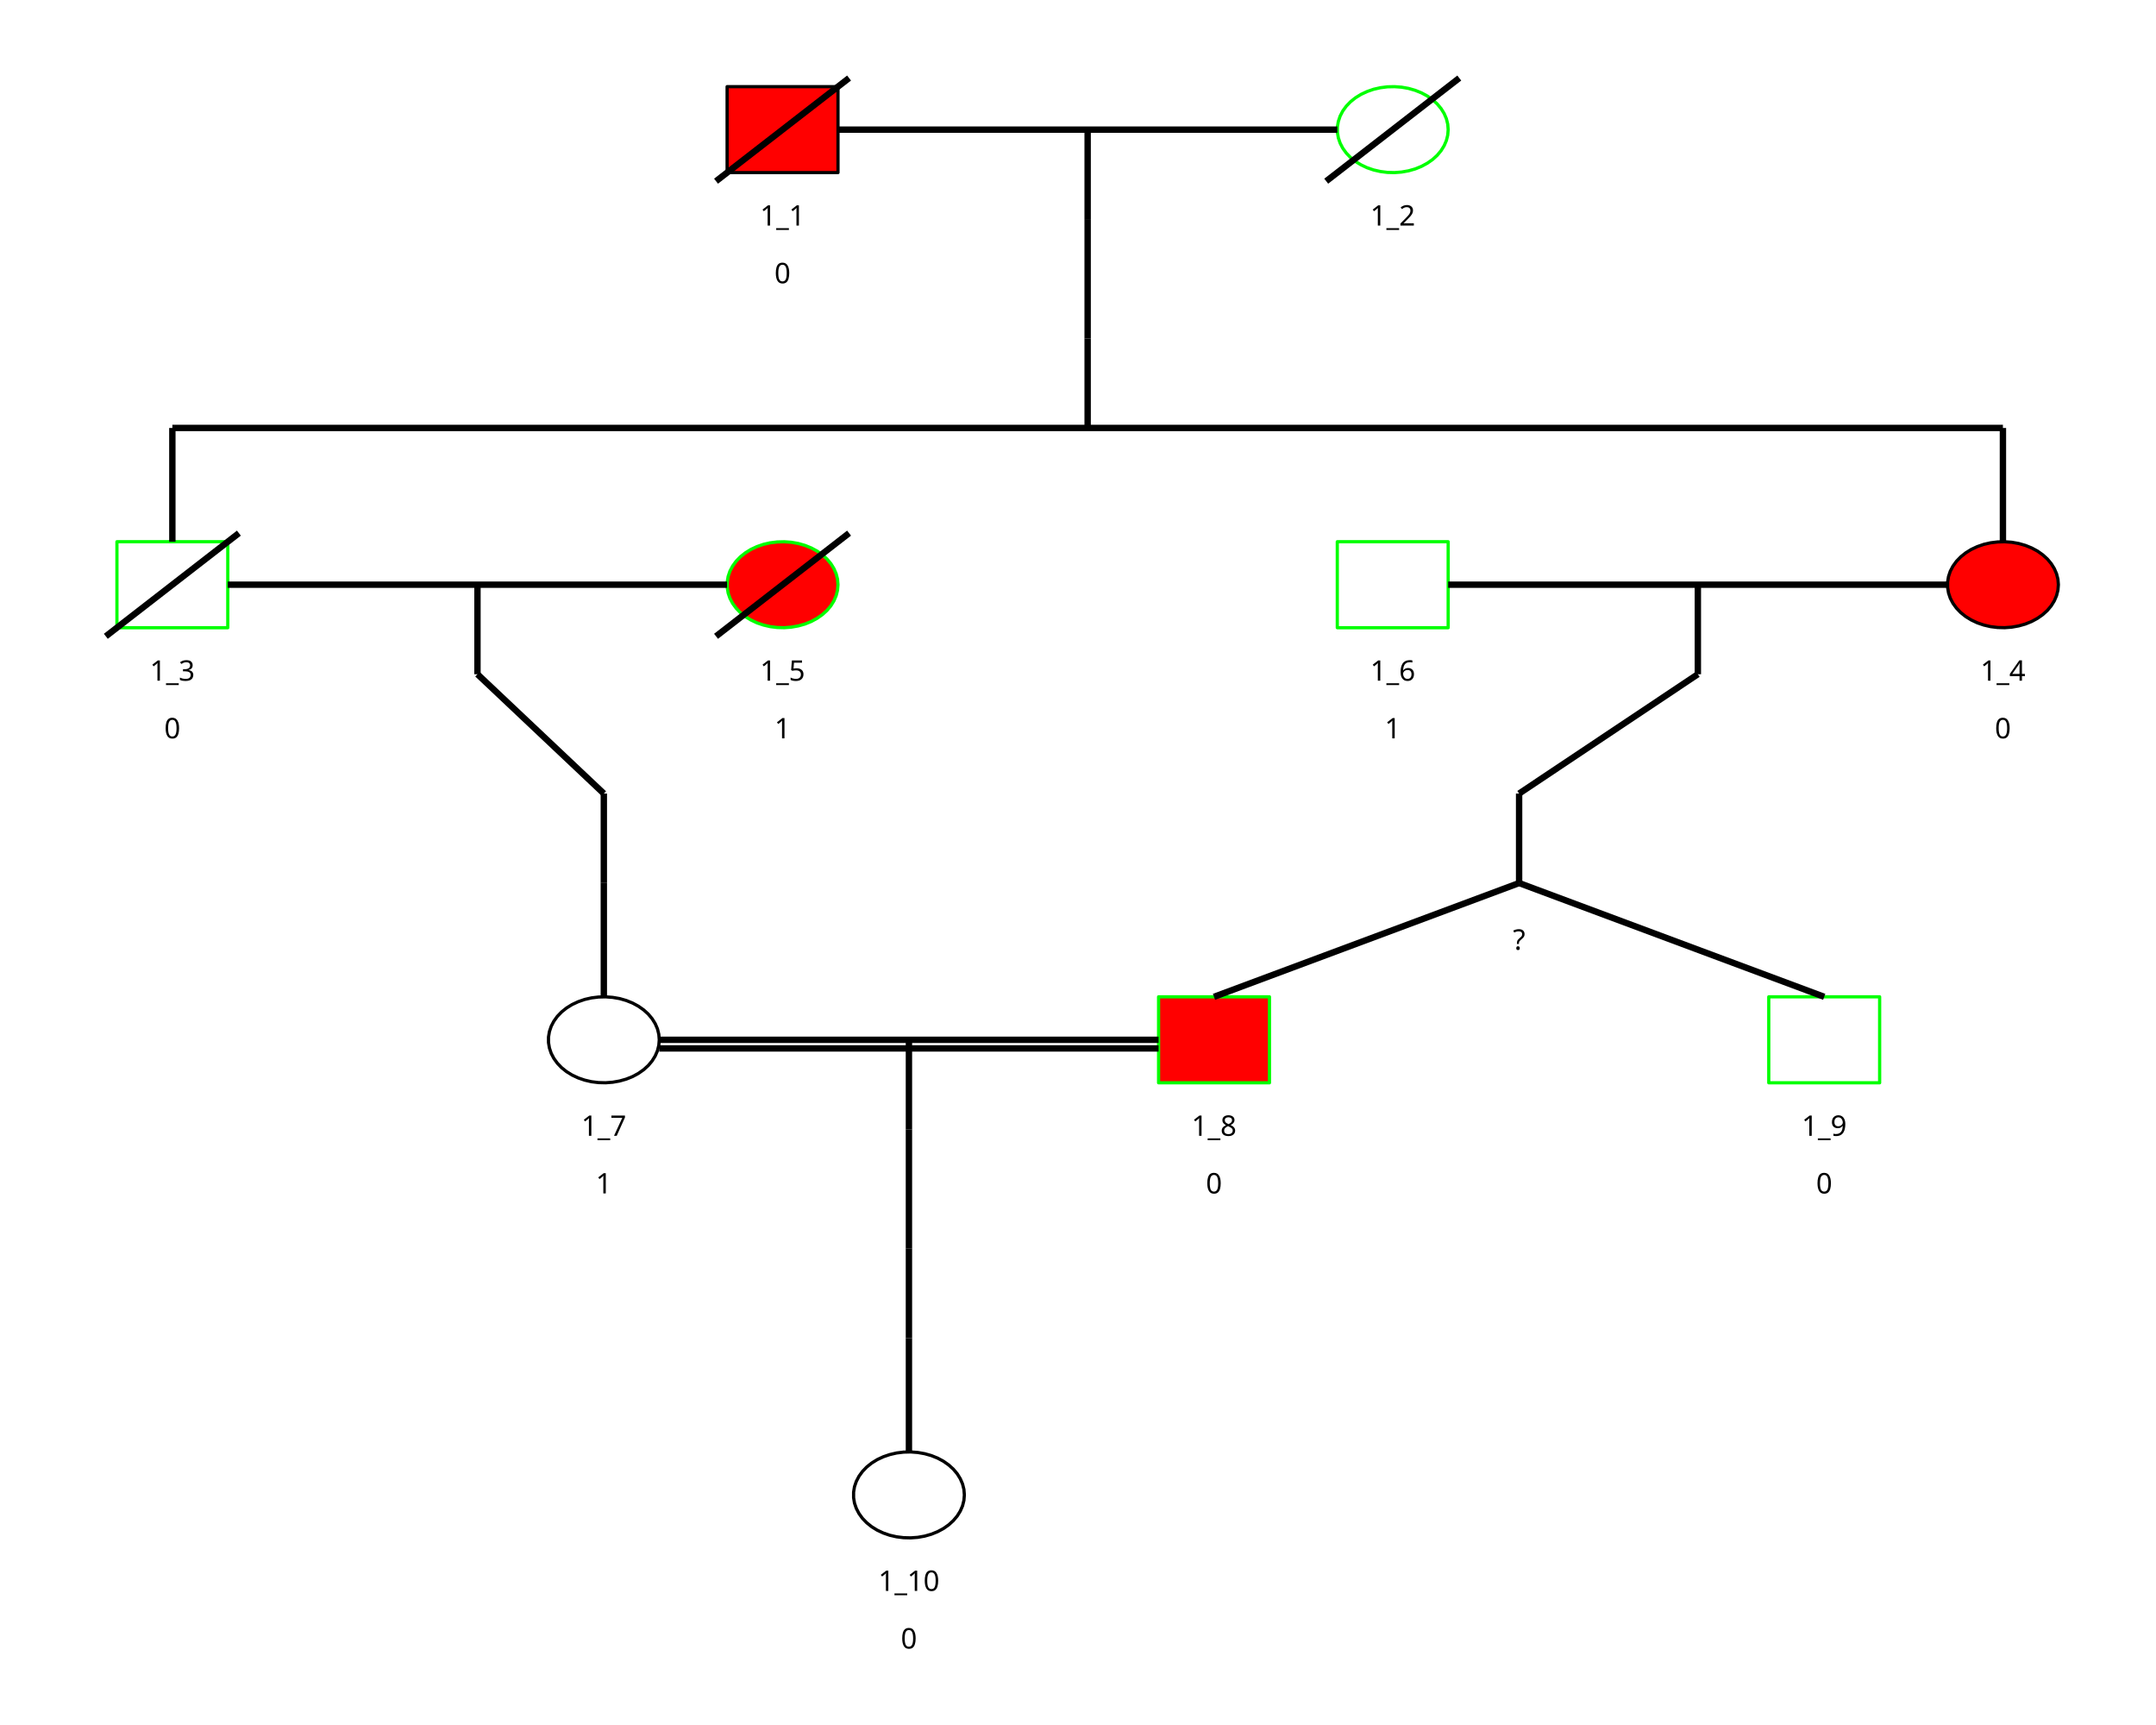
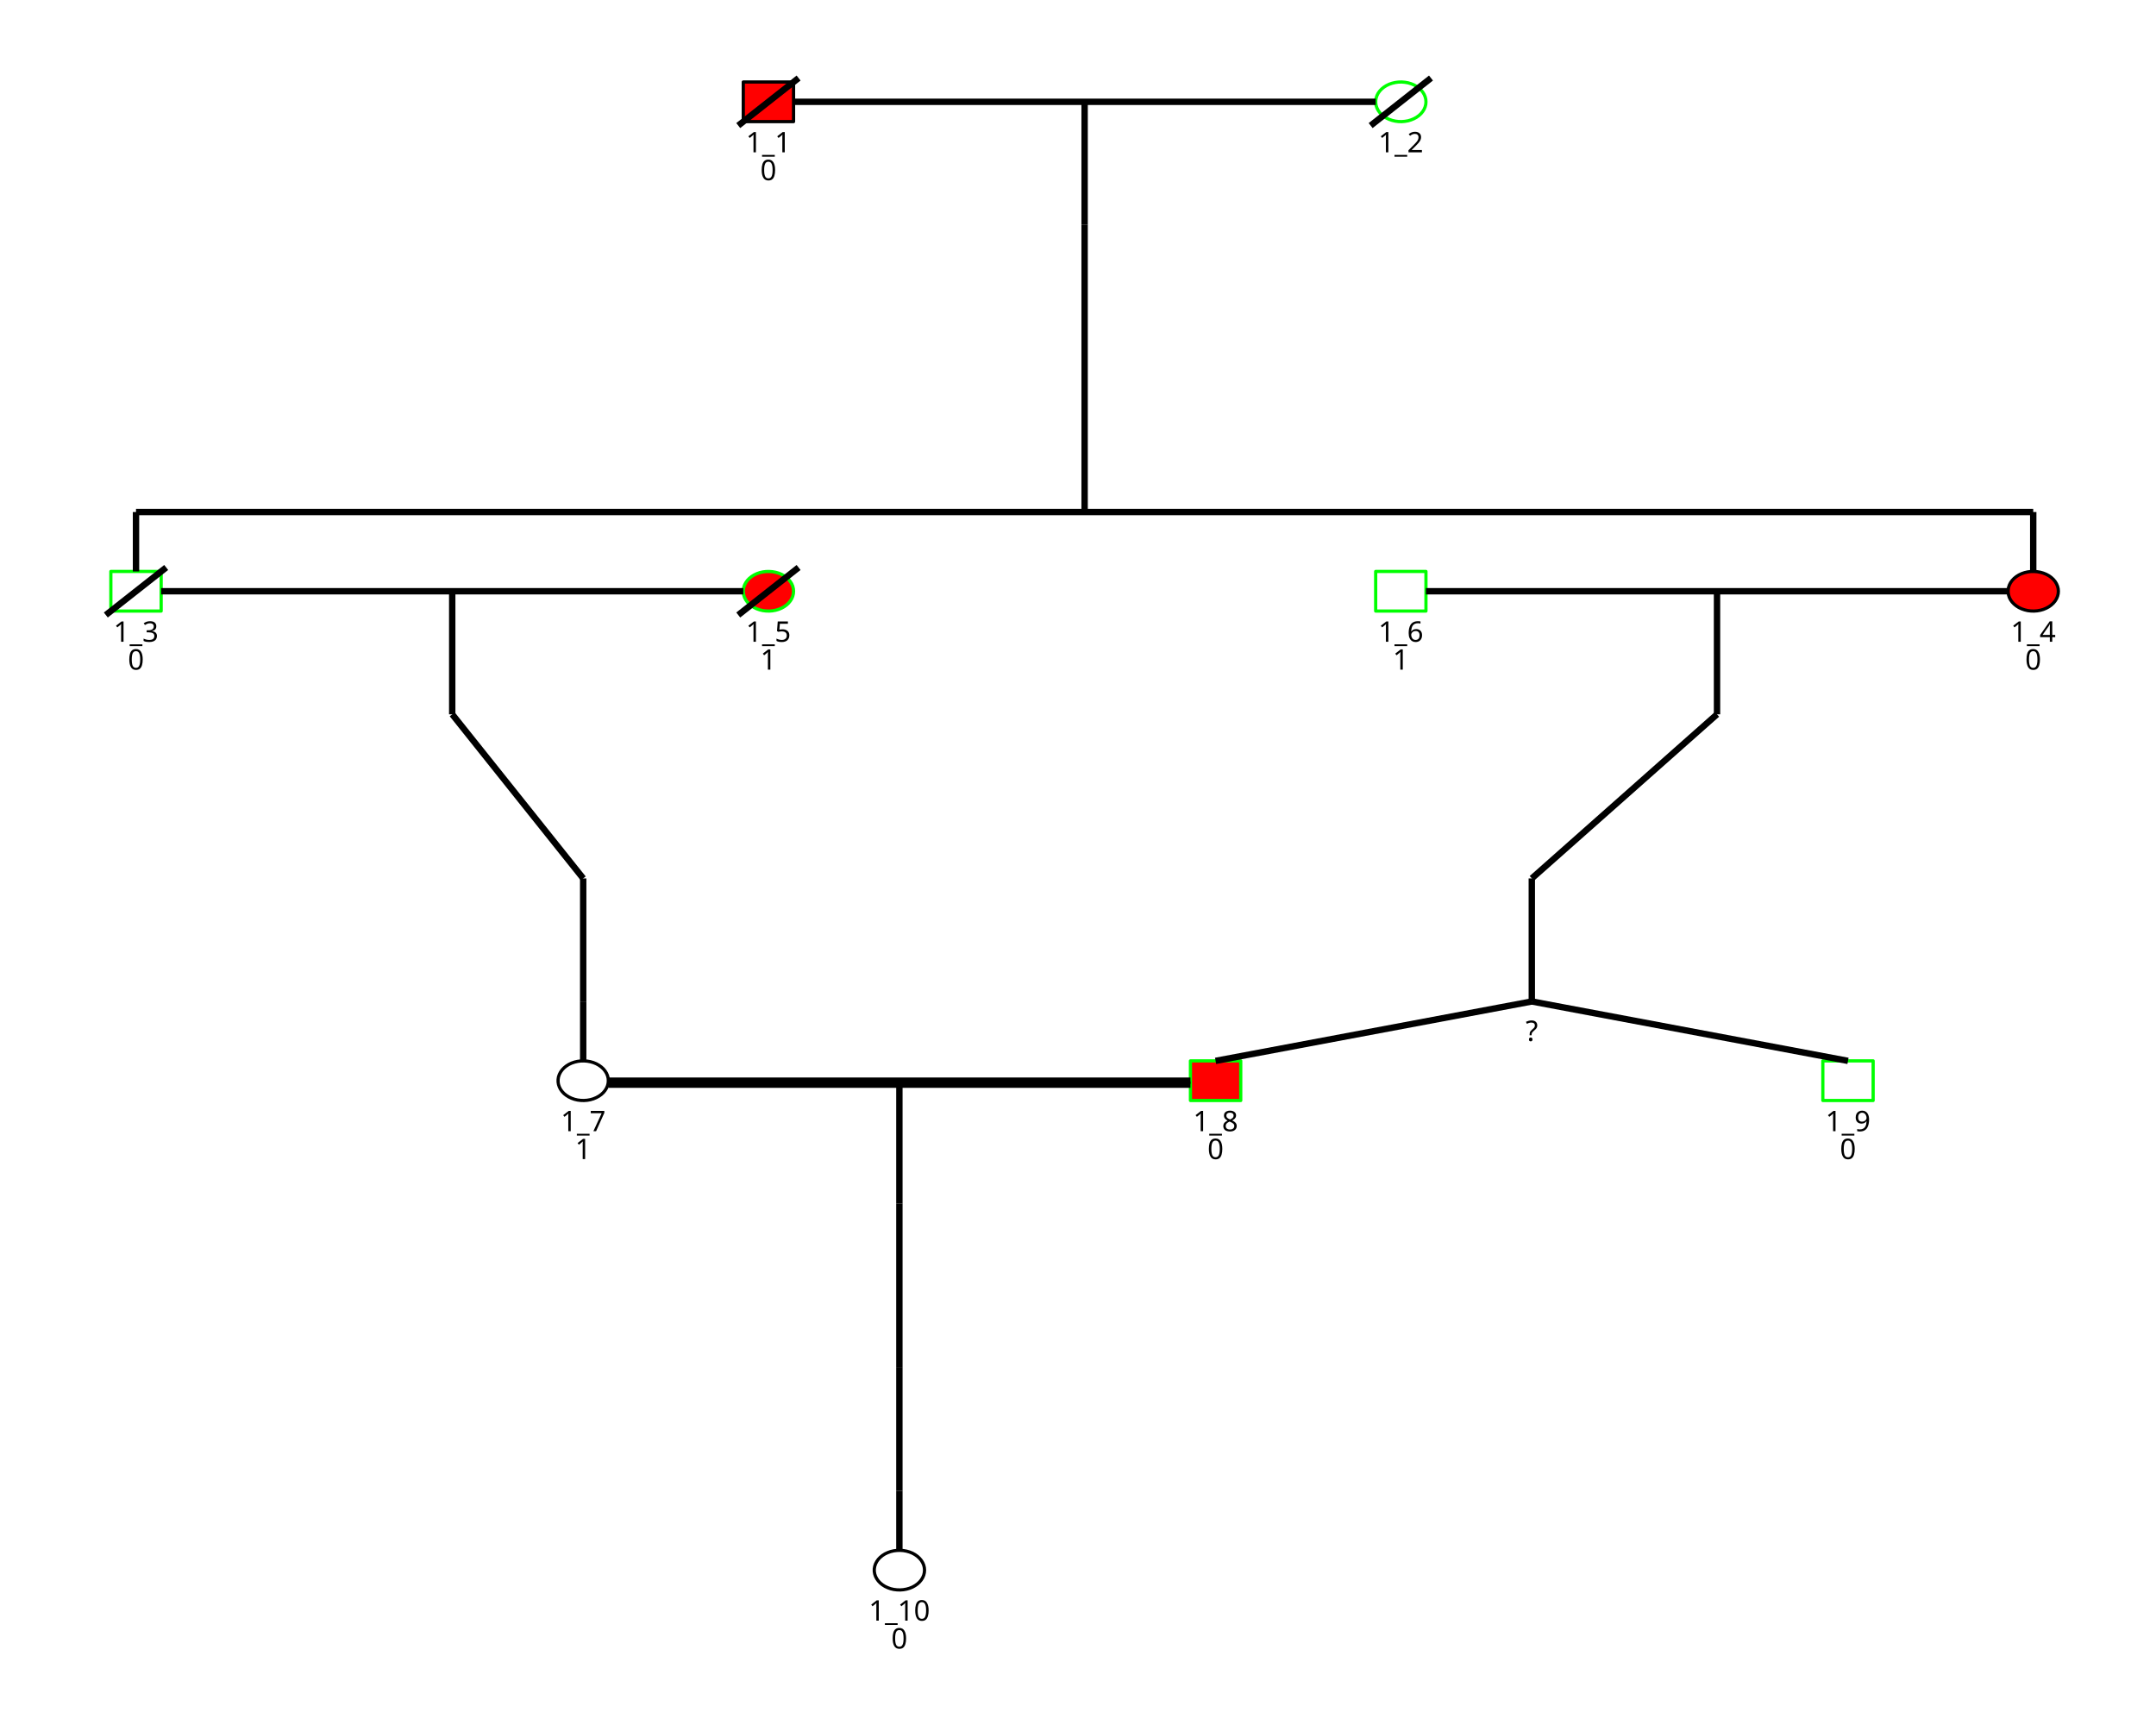
<svg xmlns="http://www.w3.org/2000/svg" class="svglite" data-engine-version="2.0" width="720.00pt" height="576.00pt" viewBox="0 0 720.00 576.00">
  <defs>
    <style type="text/css">
    .svglite line, .svglite polyline, .svglite polygon, .svglite path, .svglite rect, .svglite circle {
      fill: none;
      stroke: #000000;
      stroke-linecap: round;
      stroke-linejoin: round;
      stroke-miterlimit: 10.00;
    }
  </style>
  </defs>
  <rect width="100%" height="100%" style="stroke: none; fill: #FFFFFF;" />
  <defs>
    <clipPath id="cpMC4wMHw3MjAuMDB8MC4wMHw1NzYuMDA=">
      <rect x="0.00" y="0.00" width="720.00" height="576.00" />
    </clipPath>
  </defs>
  <g clip-path="url(#cpMC4wMHw3MjAuMDB8MC4wMHw1NzYuMDA=)">
    <rect x="0.00" y="0.00" width="720.00" height="576.00" style="stroke-width: 1.07; stroke: #FFFFFF; fill: #FFFFFF;" />
  </g>
  <defs>
    <clipPath id="cpMi43NHw3MjAuMDB8MC4wMHw1NzMuMjY=">
      <rect x="2.74" y="0.00" width="717.26" height="573.26" />
    </clipPath>
  </defs>
  <g clip-path="url(#cpMi43NHw3MjAuMDB8MC4wMHw1NzMuMjY=)">
    <rect x="2.74" y="0.00" width="717.26" height="573.26" style="stroke-width: 1.07; stroke: none;" />
-     <polygon points="242.82,28.93 242.82,57.63 279.85,57.63 279.85,28.93 " style="stroke-width: 1.07; stroke-linecap: butt; fill: #FF0000;" />
-     <polygon points="39.05,180.89 39.05,209.60 76.07,209.60 76.07,180.89 " style="stroke-width: 1.07; stroke: #00FF00; stroke-linecap: butt; fill: #FFFFFF;" />
-     <polygon points="220.16,347.20 220.01,349.04 219.56,350.85 218.81,352.59 217.78,354.25 216.49,355.79 214.95,357.19 213.19,358.43 211.25,359.48 209.14,360.33 206.92,360.96 204.60,361.37 202.24,361.55 199.87,361.49 197.53,361.20 195.26,360.67 193.09,359.93 191.06,358.98 189.20,357.83 187.55,356.51 186.13,355.03 184.97,353.43 184.08,351.73 183.48,349.95 183.17,348.12 183.17,346.29 183.48,344.46 184.08,342.68 184.97,340.98 186.13,339.37 187.55,337.90 189.20,336.58 191.06,335.43 193.09,334.48 195.26,333.73 197.53,333.21 199.87,332.92 202.24,332.86 204.60,333.04 206.92,333.44 209.14,334.08 211.25,334.93 213.19,335.98 214.95,337.22 216.49,338.62 217.78,340.16 218.81,341.82 219.56,343.56 220.01,345.37 220.16,347.20 " style="stroke-width: 1.07; stroke-linecap: butt; fill: #FFFFFF;" />
-     <polygon points="322.05,499.17 321.90,501.00 321.45,502.81 320.70,504.55 319.67,506.21 318.37,507.75 316.84,509.15 315.08,510.39 313.13,511.44 311.03,512.29 308.80,512.93 306.49,513.34 304.13,513.51 301.76,513.45 299.42,513.16 297.14,512.64 294.97,511.89 292.94,510.94 291.09,509.79 289.44,508.47 288.02,507.00 286.86,505.39 285.97,503.69 285.36,501.91 285.06,500.09 285.06,498.25 285.36,496.42 285.97,494.64 286.86,492.94 288.02,491.34 289.44,489.86 291.09,488.54 292.94,487.39 294.97,486.44 297.14,485.70 299.42,485.17 301.76,484.88 304.13,484.82 306.49,485.00 308.80,485.41 311.03,486.04 313.13,486.89 315.08,487.94 316.84,489.18 318.37,490.58 319.67,492.12 320.70,493.78 321.45,495.53 321.90,497.33 322.05,499.17 " style="stroke-width: 1.07; stroke-linecap: butt; fill: #FFFFFF;" />
-     <polygon points="483.62,43.28 483.47,45.12 483.02,46.92 482.27,48.67 481.24,50.32 479.95,51.87 478.41,53.27 476.65,54.50 474.71,55.55 472.60,56.41 470.38,57.04 468.06,57.45 465.70,57.63 463.33,57.57 460.99,57.27 458.71,56.75 456.55,56.01 454.52,55.05 452.66,53.91 451.01,52.59 449.59,51.11 448.43,49.51 447.54,47.80 446.94,46.02 446.63,44.20 446.63,42.36 446.94,40.54 447.54,38.76 448.43,37.05 449.59,35.45 451.01,33.98 452.66,32.66 454.52,31.51 456.55,30.56 458.71,29.81 460.99,29.29 463.33,28.99 465.70,28.94 468.06,29.11 470.38,29.52 472.60,30.16 474.71,31.01 476.65,32.06 478.41,33.30 479.95,34.70 481.24,36.24 482.27,37.89 483.02,39.64 483.47,41.45 483.62,43.28 " style="stroke-width: 1.07; stroke: #00FF00; stroke-linecap: butt; fill: #FFFFFF;" />
-     <polygon points="279.85,195.24 279.70,197.08 279.24,198.88 278.49,200.63 277.47,202.29 276.17,203.83 274.63,205.23 272.88,206.46 270.93,207.52 268.83,208.37 266.60,209.00 264.29,209.41 261.93,209.59 259.56,209.53 257.21,209.24 254.94,208.71 252.77,207.97 250.74,207.01 248.89,205.87 247.24,204.55 245.82,203.07 244.65,201.47 243.76,199.77 243.16,197.99 242.86,196.16 242.86,194.32 243.16,192.50 243.76,190.72 244.65,189.02 245.82,187.41 247.24,185.94 248.89,184.62 250.74,183.47 252.77,182.52 254.94,181.77 257.21,181.25 259.56,180.96 261.93,180.90 264.29,181.07 266.60,181.48 268.83,182.12 270.93,182.97 272.88,184.02 274.63,185.26 276.17,186.66 277.47,188.20 278.49,189.86 279.24,191.60 279.70,193.41 279.85,195.24 " style="stroke-width: 1.07; stroke: #00FF00; stroke-linecap: butt; fill: #FF0000;" />
-     <polygon points="386.91,332.85 386.91,361.56 423.94,361.56 423.94,332.85 " style="stroke-width: 1.07; stroke: #00FF00; stroke-linecap: butt; fill: #FF0000;" />
-     <polygon points="446.59,180.89 446.59,209.60 483.62,209.60 483.62,180.89 " style="stroke-width: 1.07; stroke: #00FF00; stroke-linecap: butt; fill: #FFFFFF;" />
-     <polygon points="590.68,332.85 590.68,361.56 627.71,361.56 627.71,332.85 " style="stroke-width: 1.07; stroke: #00FF00; stroke-linecap: butt; fill: #FFFFFF;" />
-     <polygon points="687.40,195.24 687.25,197.08 686.79,198.88 686.04,200.63 685.01,202.29 683.72,203.83 682.18,205.23 680.43,206.46 678.48,207.52 676.38,208.37 674.15,209.00 671.84,209.41 669.48,209.59 667.11,209.53 664.76,209.24 662.49,208.71 660.32,207.97 658.29,207.01 656.44,205.87 654.79,204.55 653.37,203.07 652.20,201.47 651.31,199.77 650.71,197.99 650.41,196.16 650.41,194.32 650.71,192.50 651.31,190.72 652.20,189.02 653.37,187.41 654.79,185.94 656.44,184.62 658.29,183.47 660.32,182.52 662.49,181.77 664.76,181.25 667.11,180.96 669.48,180.90 671.84,181.07 674.15,181.48 676.38,182.12 678.48,182.97 680.43,184.02 682.18,185.26 683.72,186.66 685.01,188.20 686.04,189.86 686.79,191.60 687.25,193.41 687.40,195.24 " style="stroke-width: 1.07; stroke-linecap: butt; fill: #FF0000;" />
-     <text x="261.33" y="75.33" text-anchor="middle" style="font-size: 9.48px; font-family: sans;" textLength="15.83px" lengthAdjust="spacingAndGlyphs">1_1</text>
-     <text x="57.56" y="227.30" text-anchor="middle" style="font-size: 9.48px; font-family: sans;" textLength="15.83px" lengthAdjust="spacingAndGlyphs">1_3</text>
-     <text x="201.65" y="379.26" text-anchor="middle" style="font-size: 9.48px; font-family: sans;" textLength="15.83px" lengthAdjust="spacingAndGlyphs">1_7</text>
-     <text x="303.54" y="531.22" text-anchor="middle" style="font-size: 9.48px; font-family: sans;" textLength="21.10px" lengthAdjust="spacingAndGlyphs">1_10</text>
-     <text x="465.11" y="75.33" text-anchor="middle" style="font-size: 9.48px; font-family: sans;" textLength="15.83px" lengthAdjust="spacingAndGlyphs">1_2</text>
-     <text x="261.33" y="227.30" text-anchor="middle" style="font-size: 9.48px; font-family: sans;" textLength="15.83px" lengthAdjust="spacingAndGlyphs">1_5</text>
-     <text x="405.42" y="379.26" text-anchor="middle" style="font-size: 9.48px; font-family: sans;" textLength="15.83px" lengthAdjust="spacingAndGlyphs">1_8</text>
-     <text x="465.11" y="227.30" text-anchor="middle" style="font-size: 9.48px; font-family: sans;" textLength="15.83px" lengthAdjust="spacingAndGlyphs">1_6</text>
-     <text x="609.20" y="379.26" text-anchor="middle" style="font-size: 9.48px; font-family: sans;" textLength="15.83px" lengthAdjust="spacingAndGlyphs">1_9</text>
-     <text x="668.88" y="227.30" text-anchor="middle" style="font-size: 9.48px; font-family: sans;" textLength="15.83px" lengthAdjust="spacingAndGlyphs">1_4</text>
-     <text x="261.33" y="94.58" text-anchor="middle" style="font-size: 9.48px; font-family: sans;" textLength="5.28px" lengthAdjust="spacingAndGlyphs">0</text>
-     <text x="57.56" y="246.54" text-anchor="middle" style="font-size: 9.48px; font-family: sans;" textLength="5.28px" lengthAdjust="spacingAndGlyphs">0</text>
-     <text x="201.65" y="398.50" text-anchor="middle" style="font-size: 9.48px; font-family: sans;" textLength="5.28px" lengthAdjust="spacingAndGlyphs">1</text>
-     <text x="303.54" y="550.47" text-anchor="middle" style="font-size: 9.48px; font-family: sans;" textLength="5.28px" lengthAdjust="spacingAndGlyphs">0</text>
-     <text x="261.33" y="246.54" text-anchor="middle" style="font-size: 9.48px; font-family: sans;" textLength="5.28px" lengthAdjust="spacingAndGlyphs">1</text>
-     <text x="405.42" y="398.50" text-anchor="middle" style="font-size: 9.48px; font-family: sans;" textLength="5.28px" lengthAdjust="spacingAndGlyphs">0</text>
-     <text x="465.11" y="246.54" text-anchor="middle" style="font-size: 9.48px; font-family: sans;" textLength="5.28px" lengthAdjust="spacingAndGlyphs">1</text>
-     <text x="609.20" y="398.50" text-anchor="middle" style="font-size: 9.48px; font-family: sans;" textLength="5.28px" lengthAdjust="spacingAndGlyphs">0</text>
-     <text x="668.88" y="246.54" text-anchor="middle" style="font-size: 9.48px; font-family: sans;" textLength="5.28px" lengthAdjust="spacingAndGlyphs">0</text>
-     <text x="507.31" y="317.12" text-anchor="middle" style="font-size: 9.48px; font-family: sans;" textLength="5.28px" lengthAdjust="spacingAndGlyphs">?</text>
-     <line x1="239.12" y1="60.50" x2="283.55" y2="26.06" style="stroke-width: 2.13; stroke-linecap: butt;" />
-     <line x1="35.34" y1="212.47" x2="79.78" y2="178.02" style="stroke-width: 2.13; stroke-linecap: butt;" />
-     <line x1="442.89" y1="60.50" x2="487.33" y2="26.06" style="stroke-width: 2.13; stroke-linecap: butt;" />
-     <line x1="239.12" y1="212.47" x2="283.55" y2="178.02" style="stroke-width: 2.13; stroke-linecap: butt;" />
-     <line x1="279.85" y1="43.28" x2="446.59" y2="43.28" style="stroke-width: 2.13; stroke-linecap: butt;" />
-     <line x1="76.07" y1="195.24" x2="242.82" y2="195.24" style="stroke-width: 2.13; stroke-linecap: butt;" />
-     <line x1="220.16" y1="347.20" x2="386.91" y2="347.20" style="stroke-width: 2.13; stroke-linecap: butt;" />
-     <line x1="483.62" y1="195.24" x2="650.37" y2="195.24" style="stroke-width: 2.13; stroke-linecap: butt;" />
-     <line x1="220.16" y1="350.08" x2="386.91" y2="350.08" style="stroke-width: 2.13; stroke-linecap: butt;" />
-     <line x1="57.56" y1="180.89" x2="57.56" y2="142.90" style="stroke-width: 2.13; stroke-linecap: butt;" />
-     <line x1="668.88" y1="180.89" x2="668.88" y2="142.90" style="stroke-width: 2.13; stroke-linecap: butt;" />
-     <line x1="57.56" y1="142.90" x2="668.88" y2="142.90" style="stroke-width: 2.13; stroke-linecap: butt;" />
-     <line x1="363.22" y1="142.90" x2="363.22" y2="113.01" style="stroke-width: 2.13; stroke-linecap: butt;" />
-     <line x1="363.22" y1="113.01" x2="363.22" y2="73.17" style="stroke-width: 2.13; stroke-linecap: butt;" />
-     <line x1="363.22" y1="73.17" x2="363.22" y2="43.28" style="stroke-width: 2.13; stroke-linecap: butt;" />
-     <line x1="201.65" y1="332.85" x2="201.65" y2="294.86" style="stroke-width: 2.13; stroke-linecap: butt;" />
-     <line x1="201.65" y1="294.86" x2="201.65" y2="294.86" style="stroke-width: 2.13; stroke-linecap: butt;" />
-     <line x1="201.65" y1="294.86" x2="201.65" y2="264.98" style="stroke-width: 2.13; stroke-linecap: butt;" />
-     <line x1="201.65" y1="264.98" x2="159.45" y2="225.13" style="stroke-width: 2.13; stroke-linecap: butt;" />
-     <line x1="159.45" y1="225.13" x2="159.45" y2="195.24" style="stroke-width: 2.13; stroke-linecap: butt;" />
-     <line x1="405.42" y1="332.85" x2="507.31" y2="294.86" style="stroke-width: 2.13; stroke-linecap: butt;" />
-     <line x1="609.20" y1="332.85" x2="507.31" y2="294.86" style="stroke-width: 2.13; stroke-linecap: butt;" />
-     <line x1="507.31" y1="294.86" x2="507.31" y2="294.86" style="stroke-width: 2.13; stroke-linecap: butt;" />
-     <line x1="507.31" y1="294.86" x2="507.31" y2="264.98" style="stroke-width: 2.13; stroke-linecap: butt;" />
-     <line x1="507.31" y1="264.98" x2="567.00" y2="225.13" style="stroke-width: 2.13; stroke-linecap: butt;" />
-     <line x1="567.00" y1="225.13" x2="567.00" y2="195.24" style="stroke-width: 2.13; stroke-linecap: butt;" />
-     <line x1="303.54" y1="484.81" x2="303.54" y2="446.82" style="stroke-width: 2.13; stroke-linecap: butt;" />
-     <line x1="303.54" y1="446.82" x2="303.54" y2="446.82" style="stroke-width: 2.13; stroke-linecap: butt;" />
-     <line x1="303.54" y1="446.82" x2="303.54" y2="416.94" style="stroke-width: 2.13; stroke-linecap: butt;" />
-     <line x1="303.54" y1="416.94" x2="303.54" y2="377.09" style="stroke-width: 2.13; stroke-linecap: butt;" />
-     <line x1="303.54" y1="377.09" x2="303.54" y2="347.20" style="stroke-width: 2.13; stroke-linecap: butt;" />
+     <polygon points="248.22,27.38 248.22,40.61 265.01,40.61 265.01,27.38 " style="stroke-width: 1.07; stroke-linecap: butt; fill: #FF0000;" />
+     <polygon points="37.02,190.81 37.02,204.04 53.82,204.04 53.82,190.81 " style="stroke-width: 1.07; stroke: #00FF00; stroke-linecap: butt; fill: #FFFFFF;" />
+     <polygon points="203.15,360.86 203.09,361.70 202.88,362.54 202.54,363.34 202.07,364.10 201.49,364.81 200.79,365.46 199.99,366.03 199.11,366.51 198.16,366.91 197.15,367.20 196.10,367.39 195.03,367.47 193.95,367.44 192.89,367.31 191.86,367.07 190.87,366.72 189.95,366.28 189.11,365.75 188.36,365.15 187.72,364.47 187.19,363.73 186.79,362.94 186.51,362.12 186.38,361.28 186.38,360.43 186.51,359.59 186.79,358.77 187.19,357.99 187.72,357.25 188.36,356.57 189.11,355.96 189.95,355.43 190.87,354.99 191.86,354.65 192.89,354.41 193.95,354.27 195.03,354.25 196.10,354.33 197.15,354.52 198.16,354.81 199.11,355.20 199.99,355.69 200.79,356.26 201.49,356.90 202.07,357.61 202.54,358.38 202.88,359.18 203.09,360.01 203.15,360.86 " style="stroke-width: 1.07; stroke-linecap: butt; fill: #FFFFFF;" />
+     <polygon points="308.75,524.29 308.68,525.14 308.48,525.97 308.14,526.77 307.67,527.54 307.08,528.25 306.39,528.89 305.59,529.46 304.71,529.95 303.75,530.34 302.74,530.63 301.69,530.82 300.62,530.90 299.55,530.87 298.48,530.74 297.45,530.50 296.47,530.15 295.55,529.72 294.71,529.19 293.96,528.58 293.31,527.90 292.79,527.16 292.38,526.37 292.11,525.55 291.97,524.71 291.97,523.87 292.11,523.03 292.38,522.21 292.79,521.42 293.31,520.68 293.96,520.00 294.71,519.39 295.55,518.86 296.47,518.43 297.45,518.08 298.48,517.84 299.55,517.71 300.62,517.68 301.69,517.76 302.74,517.95 303.75,518.24 304.71,518.63 305.59,519.12 306.39,519.69 307.08,520.33 307.67,521.04 308.14,521.81 308.48,522.61 308.68,523.44 308.75,524.29 " style="stroke-width: 1.07; stroke-linecap: butt; fill: #FFFFFF;" />
+     <polygon points="476.20,33.99 476.14,34.84 475.93,35.67 475.59,36.48 475.12,37.24 474.54,37.95 473.84,38.60 473.04,39.17 472.16,39.65 471.21,40.04 470.20,40.34 469.15,40.52 468.08,40.61 467.00,40.58 465.94,40.44 464.91,40.20 463.92,39.86 463.00,39.42 462.16,38.89 461.41,38.28 460.77,37.60 460.24,36.86 459.84,36.08 459.56,35.26 459.43,34.42 459.43,33.57 459.56,32.73 459.84,31.91 460.24,31.12 460.77,30.39 461.41,29.71 462.16,29.10 463.00,28.57 463.92,28.13 464.91,27.79 465.94,27.55 467.00,27.41 468.08,27.38 469.15,27.47 470.20,27.65 471.21,27.95 472.16,28.34 473.04,28.82 473.84,29.39 474.54,30.04 475.12,30.75 475.59,31.51 475.93,32.32 476.14,33.15 476.20,33.99 " style="stroke-width: 1.07; stroke: #00FF00; stroke-linecap: butt; fill: #FFFFFF;" />
+     <polygon points="265.01,197.43 264.94,198.27 264.74,199.10 264.40,199.91 263.93,200.67 263.34,201.38 262.65,202.03 261.85,202.60 260.97,203.08 260.01,203.48 259.00,203.77 257.95,203.96 256.88,204.04 255.81,204.01 254.74,203.88 253.71,203.63 252.73,203.29 251.81,202.85 250.97,202.32 250.22,201.71 249.57,201.04 249.05,200.30 248.64,199.51 248.37,198.69 248.23,197.85 248.23,197.00 248.37,196.16 248.64,195.34 249.05,194.56 249.57,193.82 250.22,193.14 250.97,192.53 251.81,192.00 252.73,191.56 253.71,191.22 254.74,190.98 255.81,190.84 256.88,190.82 257.95,190.90 259.00,191.09 260.01,191.38 260.97,191.77 261.85,192.25 262.65,192.82 263.34,193.47 263.93,194.18 264.40,194.94 264.74,195.75 264.94,196.58 265.01,197.43 " style="stroke-width: 1.07; stroke: #00FF00; stroke-linecap: butt; fill: #FF0000;" />
+     <polygon points="397.55,354.24 397.55,367.47 414.35,367.47 414.35,354.24 " style="stroke-width: 1.07; stroke: #00FF00; stroke-linecap: butt; fill: #FF0000;" />
+     <polygon points="459.41,190.81 459.41,204.04 476.20,204.04 476.20,190.81 " style="stroke-width: 1.07; stroke: #00FF00; stroke-linecap: butt; fill: #FFFFFF;" />
+     <polygon points="608.74,354.24 608.74,367.47 625.54,367.47 625.54,354.24 " style="stroke-width: 1.07; stroke: #00FF00; stroke-linecap: butt; fill: #FFFFFF;" />
+     <polygon points="687.40,197.43 687.33,198.27 687.12,199.10 686.78,199.91 686.32,200.67 685.73,201.38 685.03,202.03 684.24,202.60 683.35,203.08 682.40,203.48 681.39,203.77 680.34,203.96 679.27,204.04 678.19,204.01 677.13,203.88 676.10,203.63 675.11,203.29 674.19,202.85 673.35,202.32 672.60,201.71 671.96,201.04 671.43,200.30 671.03,199.51 670.76,198.69 670.62,197.85 670.62,197.00 670.76,196.16 671.03,195.34 671.43,194.56 671.96,193.82 672.60,193.14 673.35,192.53 674.19,192.00 675.11,191.56 676.10,191.22 677.13,190.98 678.19,190.84 679.27,190.82 680.34,190.90 681.39,191.09 682.40,191.38 683.35,191.77 684.24,192.25 685.03,192.82 685.73,193.47 686.32,194.18 686.78,194.94 687.12,195.75 687.33,196.58 687.40,197.43 " style="stroke-width: 1.07; stroke-linecap: butt; fill: #FF0000;" />
+     <text x="256.61" y="50.86" text-anchor="middle" style="font-size: 9.48px; font-family: sans;" textLength="15.83px" lengthAdjust="spacingAndGlyphs">1_1</text>
+     <text x="45.42" y="214.29" text-anchor="middle" style="font-size: 9.48px; font-family: sans;" textLength="15.83px" lengthAdjust="spacingAndGlyphs">1_3</text>
+     <text x="194.76" y="377.72" text-anchor="middle" style="font-size: 9.48px; font-family: sans;" textLength="15.83px" lengthAdjust="spacingAndGlyphs">1_7</text>
+     <text x="300.35" y="541.15" text-anchor="middle" style="font-size: 9.48px; font-family: sans;" textLength="21.10px" lengthAdjust="spacingAndGlyphs">1_10</text>
+     <text x="467.81" y="50.86" text-anchor="middle" style="font-size: 9.48px; font-family: sans;" textLength="15.83px" lengthAdjust="spacingAndGlyphs">1_2</text>
+     <text x="256.61" y="214.29" text-anchor="middle" style="font-size: 9.48px; font-family: sans;" textLength="15.83px" lengthAdjust="spacingAndGlyphs">1_5</text>
+     <text x="405.95" y="377.72" text-anchor="middle" style="font-size: 9.48px; font-family: sans;" textLength="15.83px" lengthAdjust="spacingAndGlyphs">1_8</text>
+     <text x="467.81" y="214.29" text-anchor="middle" style="font-size: 9.48px; font-family: sans;" textLength="15.83px" lengthAdjust="spacingAndGlyphs">1_6</text>
+     <text x="617.14" y="377.72" text-anchor="middle" style="font-size: 9.48px; font-family: sans;" textLength="15.83px" lengthAdjust="spacingAndGlyphs">1_9</text>
+     <text x="679.00" y="214.29" text-anchor="middle" style="font-size: 9.48px; font-family: sans;" textLength="15.83px" lengthAdjust="spacingAndGlyphs">1_4</text>
+     <text x="256.61" y="60.17" text-anchor="middle" style="font-size: 9.48px; font-family: sans;" textLength="5.28px" lengthAdjust="spacingAndGlyphs">0</text>
+     <text x="45.42" y="223.60" text-anchor="middle" style="font-size: 9.48px; font-family: sans;" textLength="5.28px" lengthAdjust="spacingAndGlyphs">0</text>
+     <text x="194.76" y="387.03" text-anchor="middle" style="font-size: 9.48px; font-family: sans;" textLength="5.28px" lengthAdjust="spacingAndGlyphs">1</text>
+     <text x="300.35" y="550.47" text-anchor="middle" style="font-size: 9.48px; font-family: sans;" textLength="5.28px" lengthAdjust="spacingAndGlyphs">0</text>
+     <text x="256.61" y="223.60" text-anchor="middle" style="font-size: 9.48px; font-family: sans;" textLength="5.28px" lengthAdjust="spacingAndGlyphs">1</text>
+     <text x="405.95" y="387.03" text-anchor="middle" style="font-size: 9.48px; font-family: sans;" textLength="5.28px" lengthAdjust="spacingAndGlyphs">0</text>
+     <text x="467.81" y="223.60" text-anchor="middle" style="font-size: 9.48px; font-family: sans;" textLength="5.28px" lengthAdjust="spacingAndGlyphs">1</text>
+     <text x="617.14" y="387.03" text-anchor="middle" style="font-size: 9.48px; font-family: sans;" textLength="5.28px" lengthAdjust="spacingAndGlyphs">0</text>
+     <text x="679.00" y="223.60" text-anchor="middle" style="font-size: 9.48px; font-family: sans;" textLength="5.28px" lengthAdjust="spacingAndGlyphs">0</text>
+     <text x="511.55" y="347.59" text-anchor="middle" style="font-size: 9.48px; font-family: sans;" textLength="5.28px" lengthAdjust="spacingAndGlyphs">?</text>
+     <line x1="246.54" y1="41.93" x2="266.69" y2="26.06" style="stroke-width: 2.13; stroke-linecap: butt;" />
+     <line x1="35.34" y1="205.36" x2="55.50" y2="189.49" style="stroke-width: 2.13; stroke-linecap: butt;" />
+     <line x1="457.73" y1="41.93" x2="477.88" y2="26.06" style="stroke-width: 2.13; stroke-linecap: butt;" />
+     <line x1="246.54" y1="205.36" x2="266.69" y2="189.49" style="stroke-width: 2.13; stroke-linecap: butt;" />
+     <line x1="265.01" y1="33.99" x2="459.41" y2="33.99" style="stroke-width: 2.13; stroke-linecap: butt;" />
+     <line x1="53.82" y1="197.43" x2="248.22" y2="197.43" style="stroke-width: 2.13; stroke-linecap: butt;" />
+     <line x1="203.15" y1="360.86" x2="397.55" y2="360.86" style="stroke-width: 2.13; stroke-linecap: butt;" />
+     <line x1="476.20" y1="197.43" x2="670.60" y2="197.43" style="stroke-width: 2.13; stroke-linecap: butt;" />
+     <line x1="203.15" y1="362.18" x2="397.55" y2="362.18" style="stroke-width: 2.13; stroke-linecap: butt;" />
+     <line x1="45.42" y1="190.81" x2="45.42" y2="170.97" style="stroke-width: 2.13; stroke-linecap: butt;" />
+     <line x1="679.00" y1="190.81" x2="679.00" y2="170.97" style="stroke-width: 2.13; stroke-linecap: butt;" />
+     <line x1="45.42" y1="170.97" x2="679.00" y2="170.97" style="stroke-width: 2.13; stroke-linecap: butt;" />
+     <line x1="362.21" y1="170.97" x2="362.21" y2="129.88" style="stroke-width: 2.13; stroke-linecap: butt;" />
+     <line x1="362.21" y1="129.88" x2="362.21" y2="75.09" style="stroke-width: 2.13; stroke-linecap: butt;" />
+     <line x1="362.21" y1="75.09" x2="362.21" y2="33.99" style="stroke-width: 2.13; stroke-linecap: butt;" />
+     <line x1="194.76" y1="354.24" x2="194.76" y2="334.40" style="stroke-width: 2.13; stroke-linecap: butt;" />
+     <line x1="194.76" y1="334.40" x2="194.76" y2="334.40" style="stroke-width: 2.13; stroke-linecap: butt;" />
+     <line x1="194.76" y1="334.40" x2="194.76" y2="293.31" style="stroke-width: 2.13; stroke-linecap: butt;" />
+     <line x1="194.76" y1="293.31" x2="151.02" y2="238.52" style="stroke-width: 2.13; stroke-linecap: butt;" />
+     <line x1="151.02" y1="238.52" x2="151.02" y2="197.43" style="stroke-width: 2.13; stroke-linecap: butt;" />
+     <line x1="405.95" y1="354.24" x2="511.55" y2="334.40" style="stroke-width: 2.13; stroke-linecap: butt;" />
+     <line x1="617.14" y1="354.24" x2="511.55" y2="334.40" style="stroke-width: 2.13; stroke-linecap: butt;" />
+     <line x1="511.55" y1="334.40" x2="511.55" y2="334.40" style="stroke-width: 2.13; stroke-linecap: butt;" />
+     <line x1="511.55" y1="334.40" x2="511.55" y2="293.31" style="stroke-width: 2.13; stroke-linecap: butt;" />
+     <line x1="511.55" y1="293.31" x2="573.40" y2="238.52" style="stroke-width: 2.13; stroke-linecap: butt;" />
+     <line x1="573.40" y1="238.52" x2="573.40" y2="197.43" style="stroke-width: 2.13; stroke-linecap: butt;" />
+     <line x1="300.35" y1="517.68" x2="300.35" y2="497.83" style="stroke-width: 2.13; stroke-linecap: butt;" />
+     <line x1="300.35" y1="497.83" x2="300.35" y2="497.83" style="stroke-width: 2.13; stroke-linecap: butt;" />
+     <line x1="300.35" y1="497.83" x2="300.35" y2="456.74" style="stroke-width: 2.13; stroke-linecap: butt;" />
+     <line x1="300.35" y1="456.74" x2="300.35" y2="401.95" style="stroke-width: 2.13; stroke-linecap: butt;" />
+     <line x1="300.35" y1="401.95" x2="300.35" y2="360.86" style="stroke-width: 2.13; stroke-linecap: butt;" />
  </g>
  <g clip-path="url(#cpMC4wMHw3MjAuMDB8MC4wMHw1NzYuMDA=)">
</g>
</svg>
